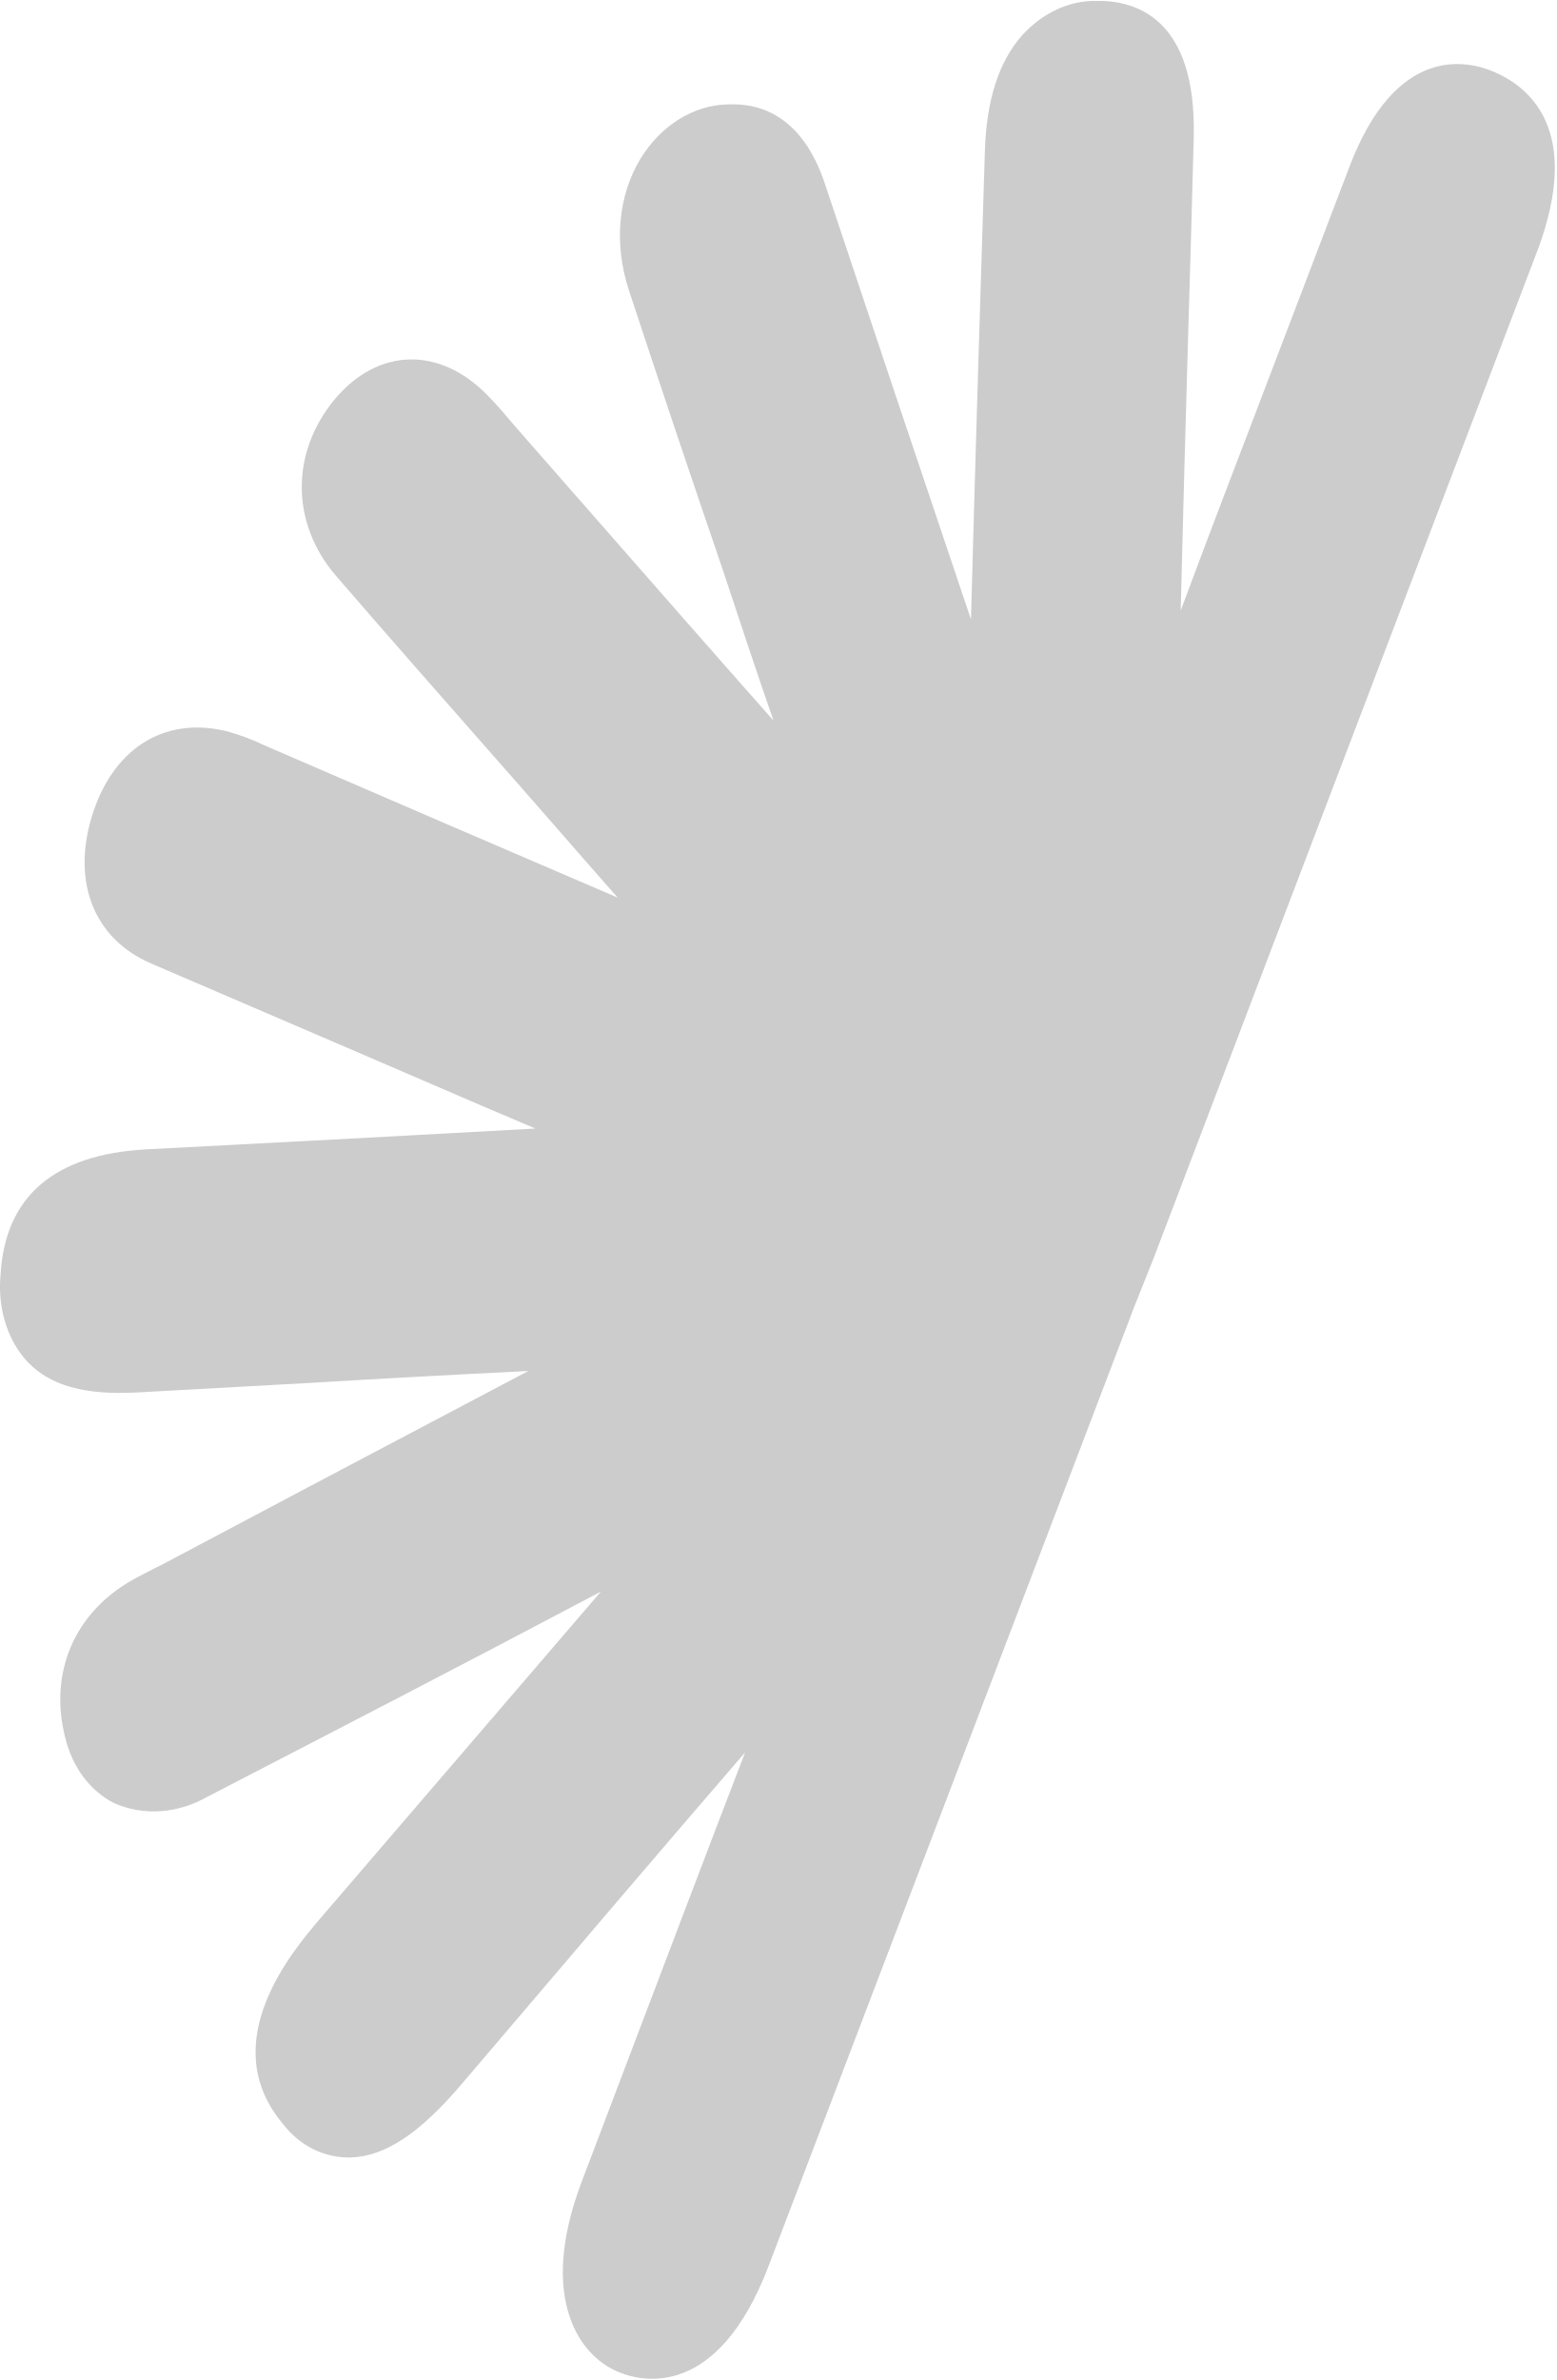
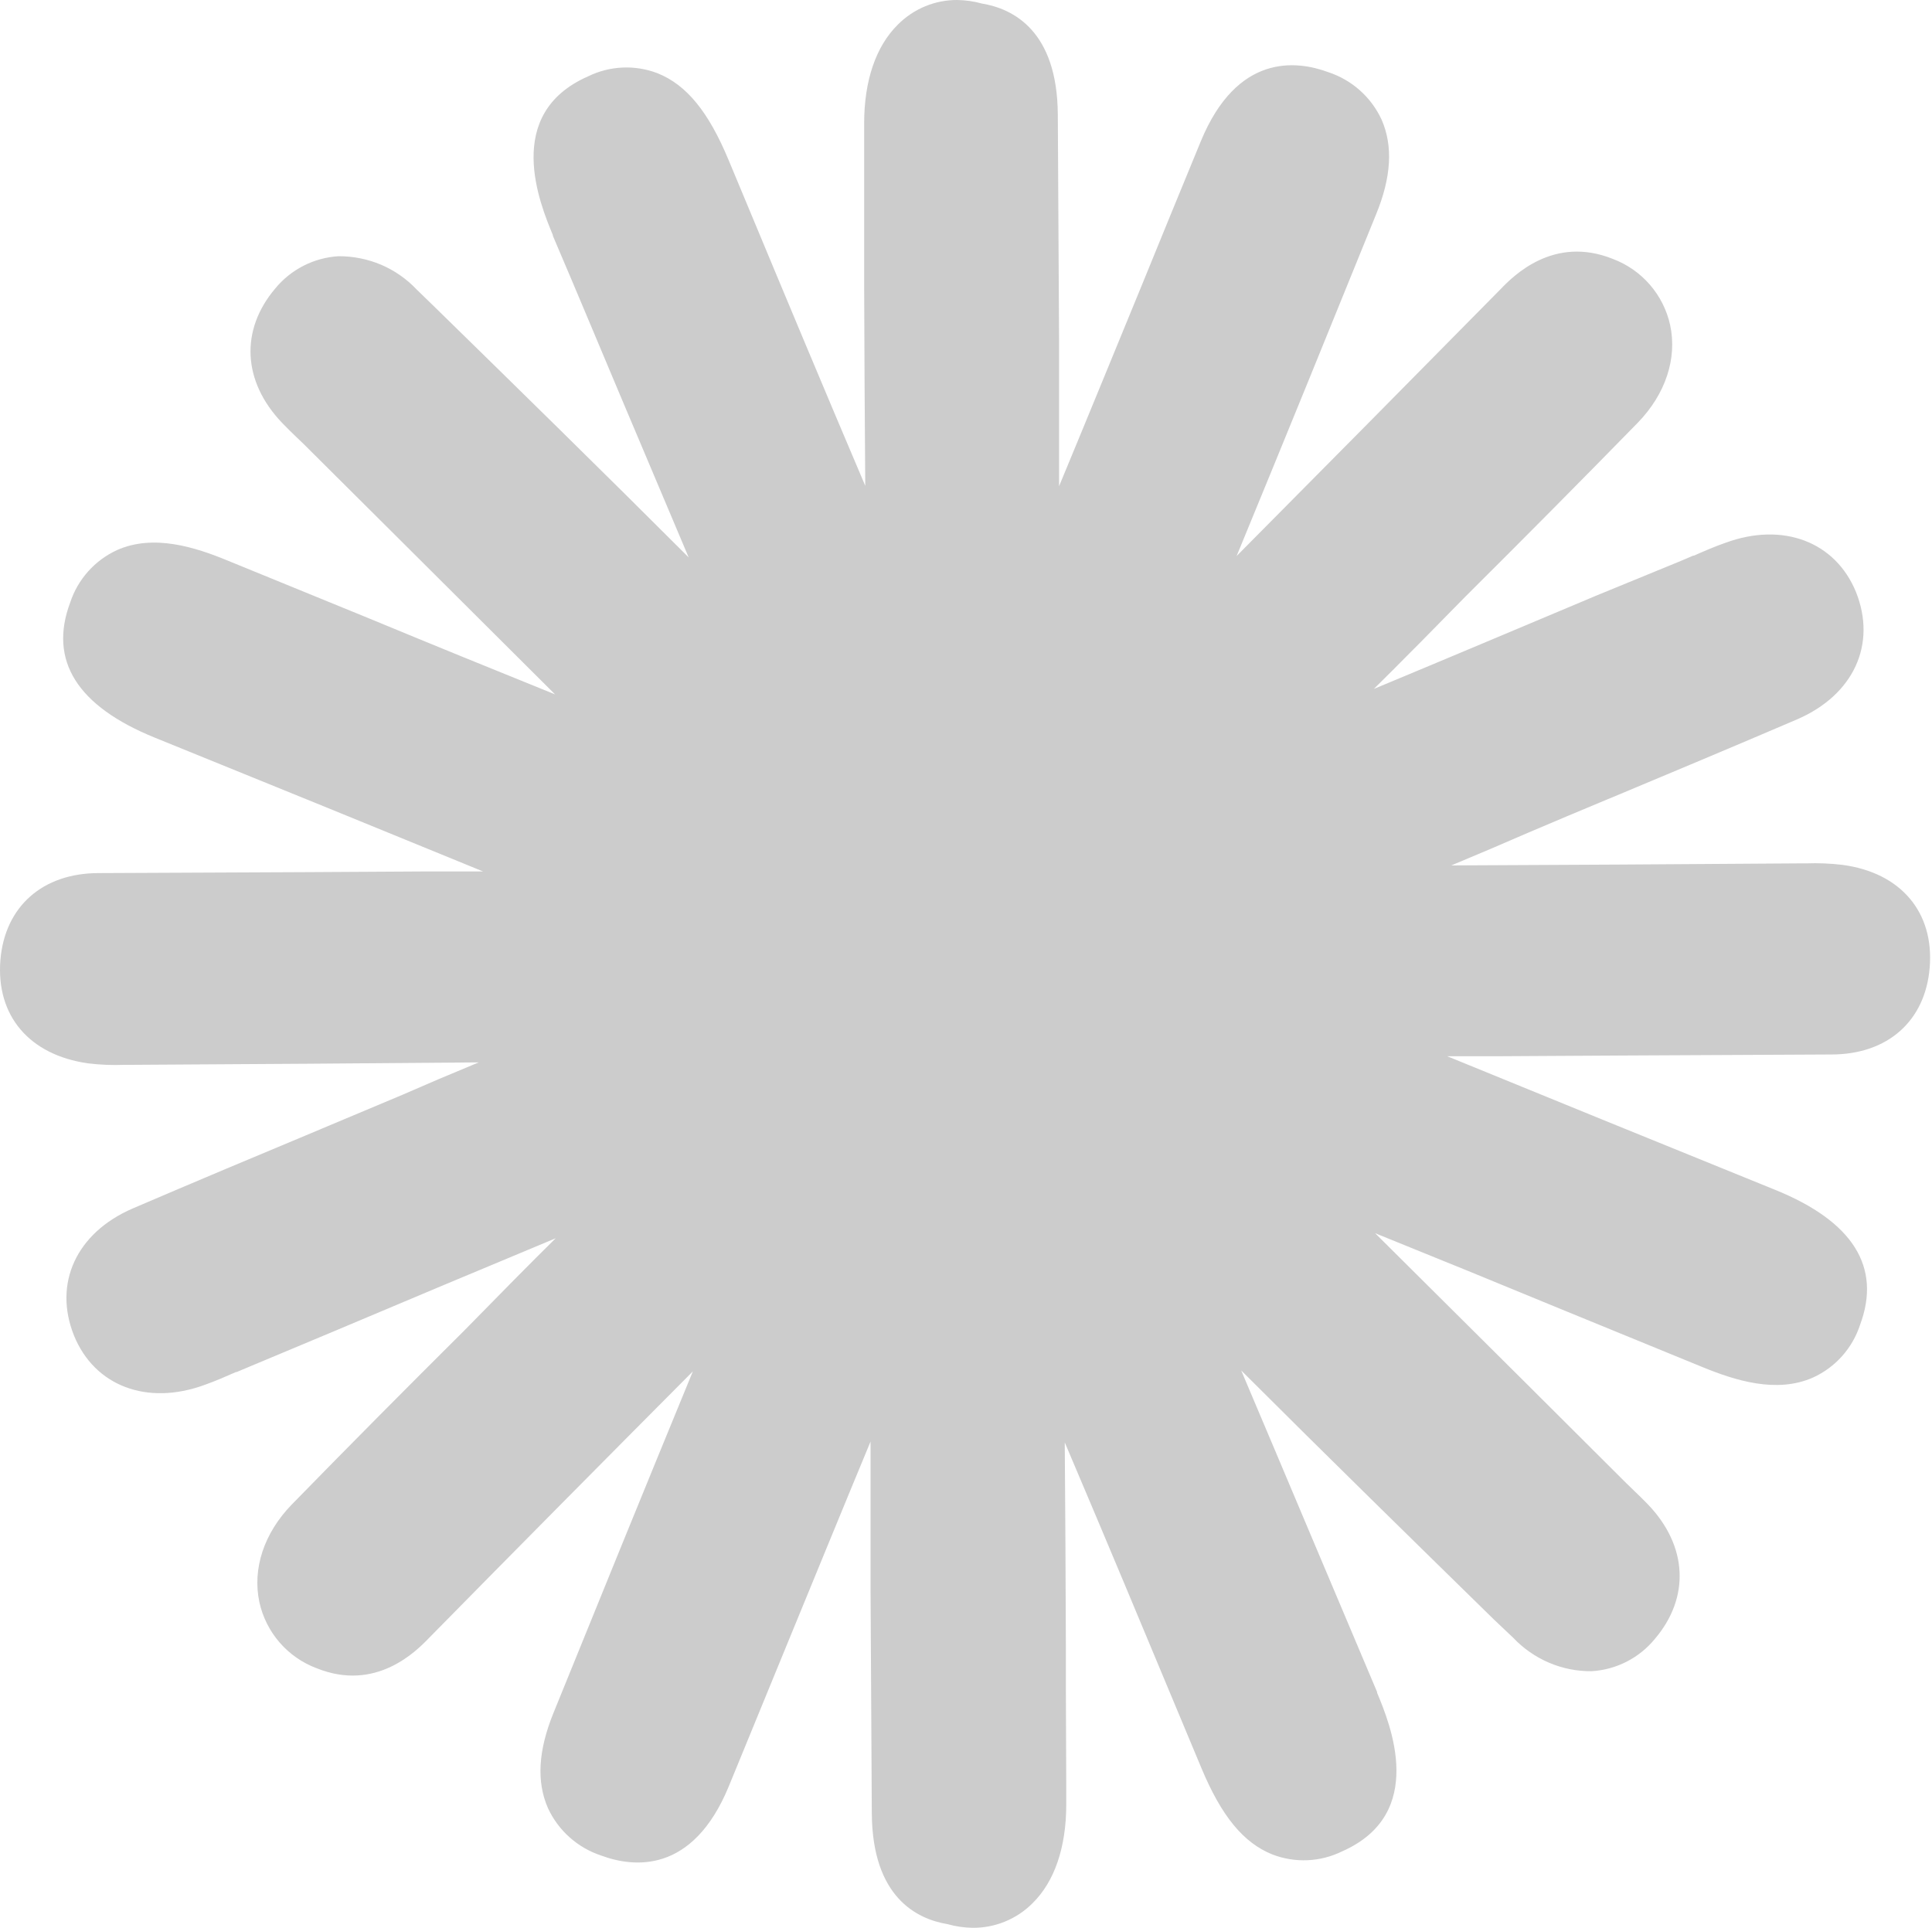
- <svg xmlns="http://www.w3.org/2000/svg" width="847" height="1295" viewBox="0 0 847 1295" fill="none">
-   <path d="M395.958 56.813C386.835 56.986 377.709 59.8 369.413 64.999C361.118 70.198 353.916 77.617 348.469 86.577C336.385 106.695 334.08 132.614 342.203 157.638C358.98 208.682 376.535 260.743 393.63 310.72L407.285 351.847C411.762 365.11 416.288 378.599 420.993 392.093C387.857 354.655 354.714 316.831 322.463 280.012L285.21 237.511C283.268 235.289 281.577 233.345 279.75 231.238C275.178 225.842 270.584 220.396 265.456 215.193C239.285 188.309 205.817 189.131 182.234 217.194C158.041 246.332 158.205 284.766 182.994 313.457C210.799 345.638 239.28 377.999 266.87 409.355C278.715 422.772 290.516 436.22 302.272 449.699L318.468 468.255L336.191 488.412L242.996 448.346L147.023 406.899L143.139 405.184C136.596 402.081 129.811 399.591 122.847 397.737C88.897 389.729 60.911 407.663 49.805 444.846C39.145 480.614 51.525 510.994 82.177 524.225L195.075 572.733L261.841 601.502L291.406 614.061C227.102 617.64 158.698 621.28 79.837 625.379C29.367 628.032 2.654 651.126 0.288 693.792C-0.477 702.15 0.257 710.462 2.444 718.201C4.631 725.941 8.225 732.942 12.998 738.763C28.978 757.858 55.101 758.709 76.036 757.582L167.253 752.547C207.283 750.145 247.377 747.959 287.534 745.988L168.652 808.712L89.118 850.853L83.362 853.757C79.561 855.689 75.761 857.621 72.03 859.7C40.413 877.563 26.434 910.444 35.53 945.581C37.452 953.533 40.819 960.803 45.417 966.932C50.017 973.06 55.747 977.913 62.248 981.183C70.214 984.645 78.85 986.104 87.612 985.47C96.375 984.836 105.077 982.123 113.171 977.499C179.589 943.131 253.563 904.928 327.076 866.006C275.975 925.394 225.538 984.319 174.173 1044.02C159.95 1060.75 116.367 1111.26 154.125 1155.82C158.701 1161.74 164.369 1166.41 170.771 1169.52C177.174 1172.63 184.175 1174.13 191.333 1173.91C209.988 1173.07 228.563 1160.65 251.272 1133.98L272.399 1109.19C315.949 1057.98 360.819 1005.34 405.546 953.513C385.046 1006.8 364.667 1060.58 344.801 1112.84L320.19 1177.69L318.599 1181.79L316.002 1188.74C305.553 1216.88 303.521 1241.76 310.178 1260.85C312.526 1267.85 316.117 1274.11 320.734 1279.26C325.352 1284.41 330.902 1288.35 337.05 1290.82C349.053 1295.72 390.417 1306.17 418.298 1233.06C470.239 1096.99 522.135 960.902 573.986 824.805L617.247 711.334L628.007 684.338L834.768 141.7L837.045 135.695C861.228 70.681 832.402 47.271 813.038 39.048C797.872 32.581 759.778 24.664 734.62 90.357C715.945 139.248 697.292 188.145 678.663 237.049L670.929 257.258C661.585 281.772 651.963 307.067 642.63 332.224C643.826 282.507 645.254 231.913 646.665 183.021C647.773 146.973 648.791 110.944 649.72 74.934C651.438 9.318 617.402 0.134 596.992 0.505C589.689 0.323 582.31 1.889 575.314 5.106C568.319 8.324 561.858 13.123 556.334 19.204C543.575 33.682 536.903 54.387 536.044 82.482C533.486 163.7 530.83 249.798 528.483 337.044C501.315 256.576 474.936 177.768 449.803 102.448C445.999 90.602 433.959 54.98 395.958 56.813Z" fill="black" fill-opacity="0.2" />
+ <svg xmlns="http://www.w3.org/2000/svg" width="955" height="953" viewBox="0 0 955 953" fill="none">
+   <path fill-rule="evenodd" clip-rule="evenodd" d="M953.859 478.315C951.711 504.717 933.081 521.276 905.235 521.276L802.753 521.784L742.138 522.135H715.346C764.556 542.288 816.891 563.612 877.349 588.139C916.014 603.762 930.113 626.414 919.412 655.003C917.55 660.689 914.532 665.928 910.546 670.391C906.568 674.863 901.699 678.455 896.252 680.936C878.169 689.02 857.509 682.342 841.574 675.819L771.782 647.231C741.188 634.577 710.503 622.04 679.728 609.62L754.168 683.63L803.964 733.27L807.596 736.785C810.017 739.089 812.4 741.433 814.704 743.815C834.232 764.28 835.442 789.705 817.984 810.21C814.158 814.878 809.406 818.703 804.029 821.446C798.652 824.188 792.766 825.788 786.74 826.144C779.493 826.218 772.311 824.782 765.65 821.926C758.985 819.078 752.977 814.89 747.997 809.624L738.506 800.641C699.177 762.132 656.06 719.952 613.528 677.46C624.893 704.252 636.141 730.927 647.429 757.68L680.704 836.416V836.807C687.07 852.077 705.621 896.64 663.363 915.23C658.049 917.839 652.252 919.32 646.338 919.582C640.424 919.844 634.519 918.881 628.994 916.753C614.661 911.051 603.764 897.772 593.844 873.988L584.627 851.921C565.607 806.304 546.04 759.398 526.317 713.039C526.59 746.354 526.747 779.903 526.864 812.826C526.864 820.013 526.864 827.121 526.864 834.229L527.059 883.556V891.953C527.059 913.278 521.24 930.15 510.421 940.812C506.523 944.734 501.876 947.833 496.757 949.926C491.639 952.019 486.152 953.063 480.622 952.997C476.5 952.92 472.405 952.316 468.437 951.201C453.049 948.662 431.256 937.765 430.943 896.523C430.709 859.342 430.501 822.148 430.318 784.941V769.553C430.318 750.923 430.318 731.669 430.318 712.61C416.649 745.534 402.979 779.004 389.622 811.459C379.754 835.492 369.951 859.381 360.214 883.127C342.287 926.595 312.995 923.159 297.139 917.261C291.387 915.362 286.086 912.302 281.565 908.272C277.044 904.241 273.398 899.325 270.854 893.828C265.152 880.822 266.011 865.395 273.588 846.766C295.459 792.869 318.697 735.731 342.482 677.928C297.607 723.038 253.748 767.327 212.076 809.702C205.631 816.42 185.752 836.416 156.578 824.699C149.499 822.061 143.194 817.69 138.241 811.986C133.288 806.282 129.843 799.428 128.223 792.049C124.669 775.528 130.488 757.914 144.197 743.776C172.317 714.953 201.335 685.739 229.377 657.854L252.147 634.694L255.154 631.647C261.559 625.203 268.042 618.642 274.682 612.12C237.774 627.468 200.749 643.052 164.74 658.244L123.146 675.663L117.014 678.241H116.663C111.625 680.467 106.547 682.693 101.04 684.646C72.686 694.996 46.792 685.193 36.599 660.275C26.249 634.498 37.692 609.503 65.5 597.435C96.276 584.234 127.637 571.072 158.062 558.379L159.233 557.871L198.758 541.273L216.84 533.462L236.642 525.182L152.203 525.846L65.031 526.392H61.516C55.478 526.634 49.431 526.386 43.433 525.65C14.571 521.511 -2.027 502.217 0.199 474.566C2.386 448.203 20.976 431.604 48.823 431.604L151.305 431.136L211.958 430.784H238.751C189.54 410.593 137.206 389.268 76.748 364.741C38.083 349.119 23.984 326.506 34.685 297.878C36.548 292.198 39.564 286.963 43.542 282.501C47.52 278.039 52.376 274.446 57.806 271.945C75.928 263.861 96.588 270.539 112.484 277.1L182.315 305.65C212.883 318.304 243.567 330.841 274.369 343.261L199.89 269.055L150.133 219.532L146.501 216.056C144.08 213.713 141.697 211.409 139.393 208.987C119.865 188.522 118.655 163.136 136.073 142.593C139.906 137.932 144.659 134.111 150.035 131.37C155.411 128.628 161.294 127.024 167.318 126.658C174.56 126.627 181.735 128.061 188.408 130.876C195.061 133.726 201.056 137.913 206.022 143.179L215.434 152.318C254.802 190.827 297.92 233.046 340.412 275.538C329.047 248.707 317.76 222.032 306.512 195.318C295.264 168.604 284.563 142.944 273.276 116.543V116.191C266.949 100.92 248.397 56.319 290.655 37.768C295.967 35.153 301.762 33.665 307.677 33.396C313.591 33.127 319.497 34.084 325.024 36.205C339.358 41.947 350.215 55.225 360.174 79.166L369.392 101.272C388.373 146.889 407.979 193.795 427.702 240.154C427.428 206.8 427.272 173.252 427.155 140.328C427.155 133.18 427.155 126.033 427.155 118.925V69.637V61.045C427.155 39.72 433.013 22.848 443.793 12.186C447.692 8.256 452.34 5.149 457.462 3.047C462.456 1.003 467.805 -0.032 473.201 0.001C477.322 0.061 481.417 0.651 485.387 1.758C500.775 4.297 522.568 15.193 522.88 56.436C523.115 93.669 523.323 130.863 523.505 168.018V183.406C523.505 202.075 523.505 221.29 523.505 240.349C537.175 207.464 550.844 173.955 564.201 141.499C573.939 117.597 583.729 93.708 593.571 69.832C611.497 26.402 640.789 29.8 656.646 35.698C662.397 37.597 667.698 40.656 672.219 44.687C676.74 48.718 680.386 53.634 682.93 59.131C688.632 72.136 687.773 87.564 680.196 105.998C658.325 159.934 635.087 217.072 611.263 274.874C656.138 229.687 699.919 185.359 741.709 142.983C748.153 136.266 768.032 116.269 797.207 127.986C804.283 130.64 810.583 135.021 815.535 140.73C820.487 146.439 823.934 153.295 825.561 160.676C829.115 177.196 823.296 194.81 809.588 208.948C781.467 237.732 752.449 266.985 724.407 294.871L701.638 318.031L698.63 321.038C692.225 327.521 685.703 334.083 679.103 340.566C716.01 325.217 753.035 309.595 789.044 294.441L830.834 277.296L836.965 274.679H837.317C842.355 272.453 847.432 270.227 852.939 268.313C881.294 257.924 907.227 267.766 917.42 292.645C927.731 318.46 916.327 343.417 888.519 355.524C857.743 368.725 826.381 381.848 795.957 394.58L794.785 395.048C781.585 400.542 768.41 406.088 755.261 411.686L737.139 419.497L717.377 427.816L801.972 427.386L889.183 426.801H892.698C898.723 426.578 904.755 426.826 910.742 427.543C939.526 431.37 956.124 450.898 953.859 478.315Z" fill="black" fill-opacity="0.2" />
</svg>
